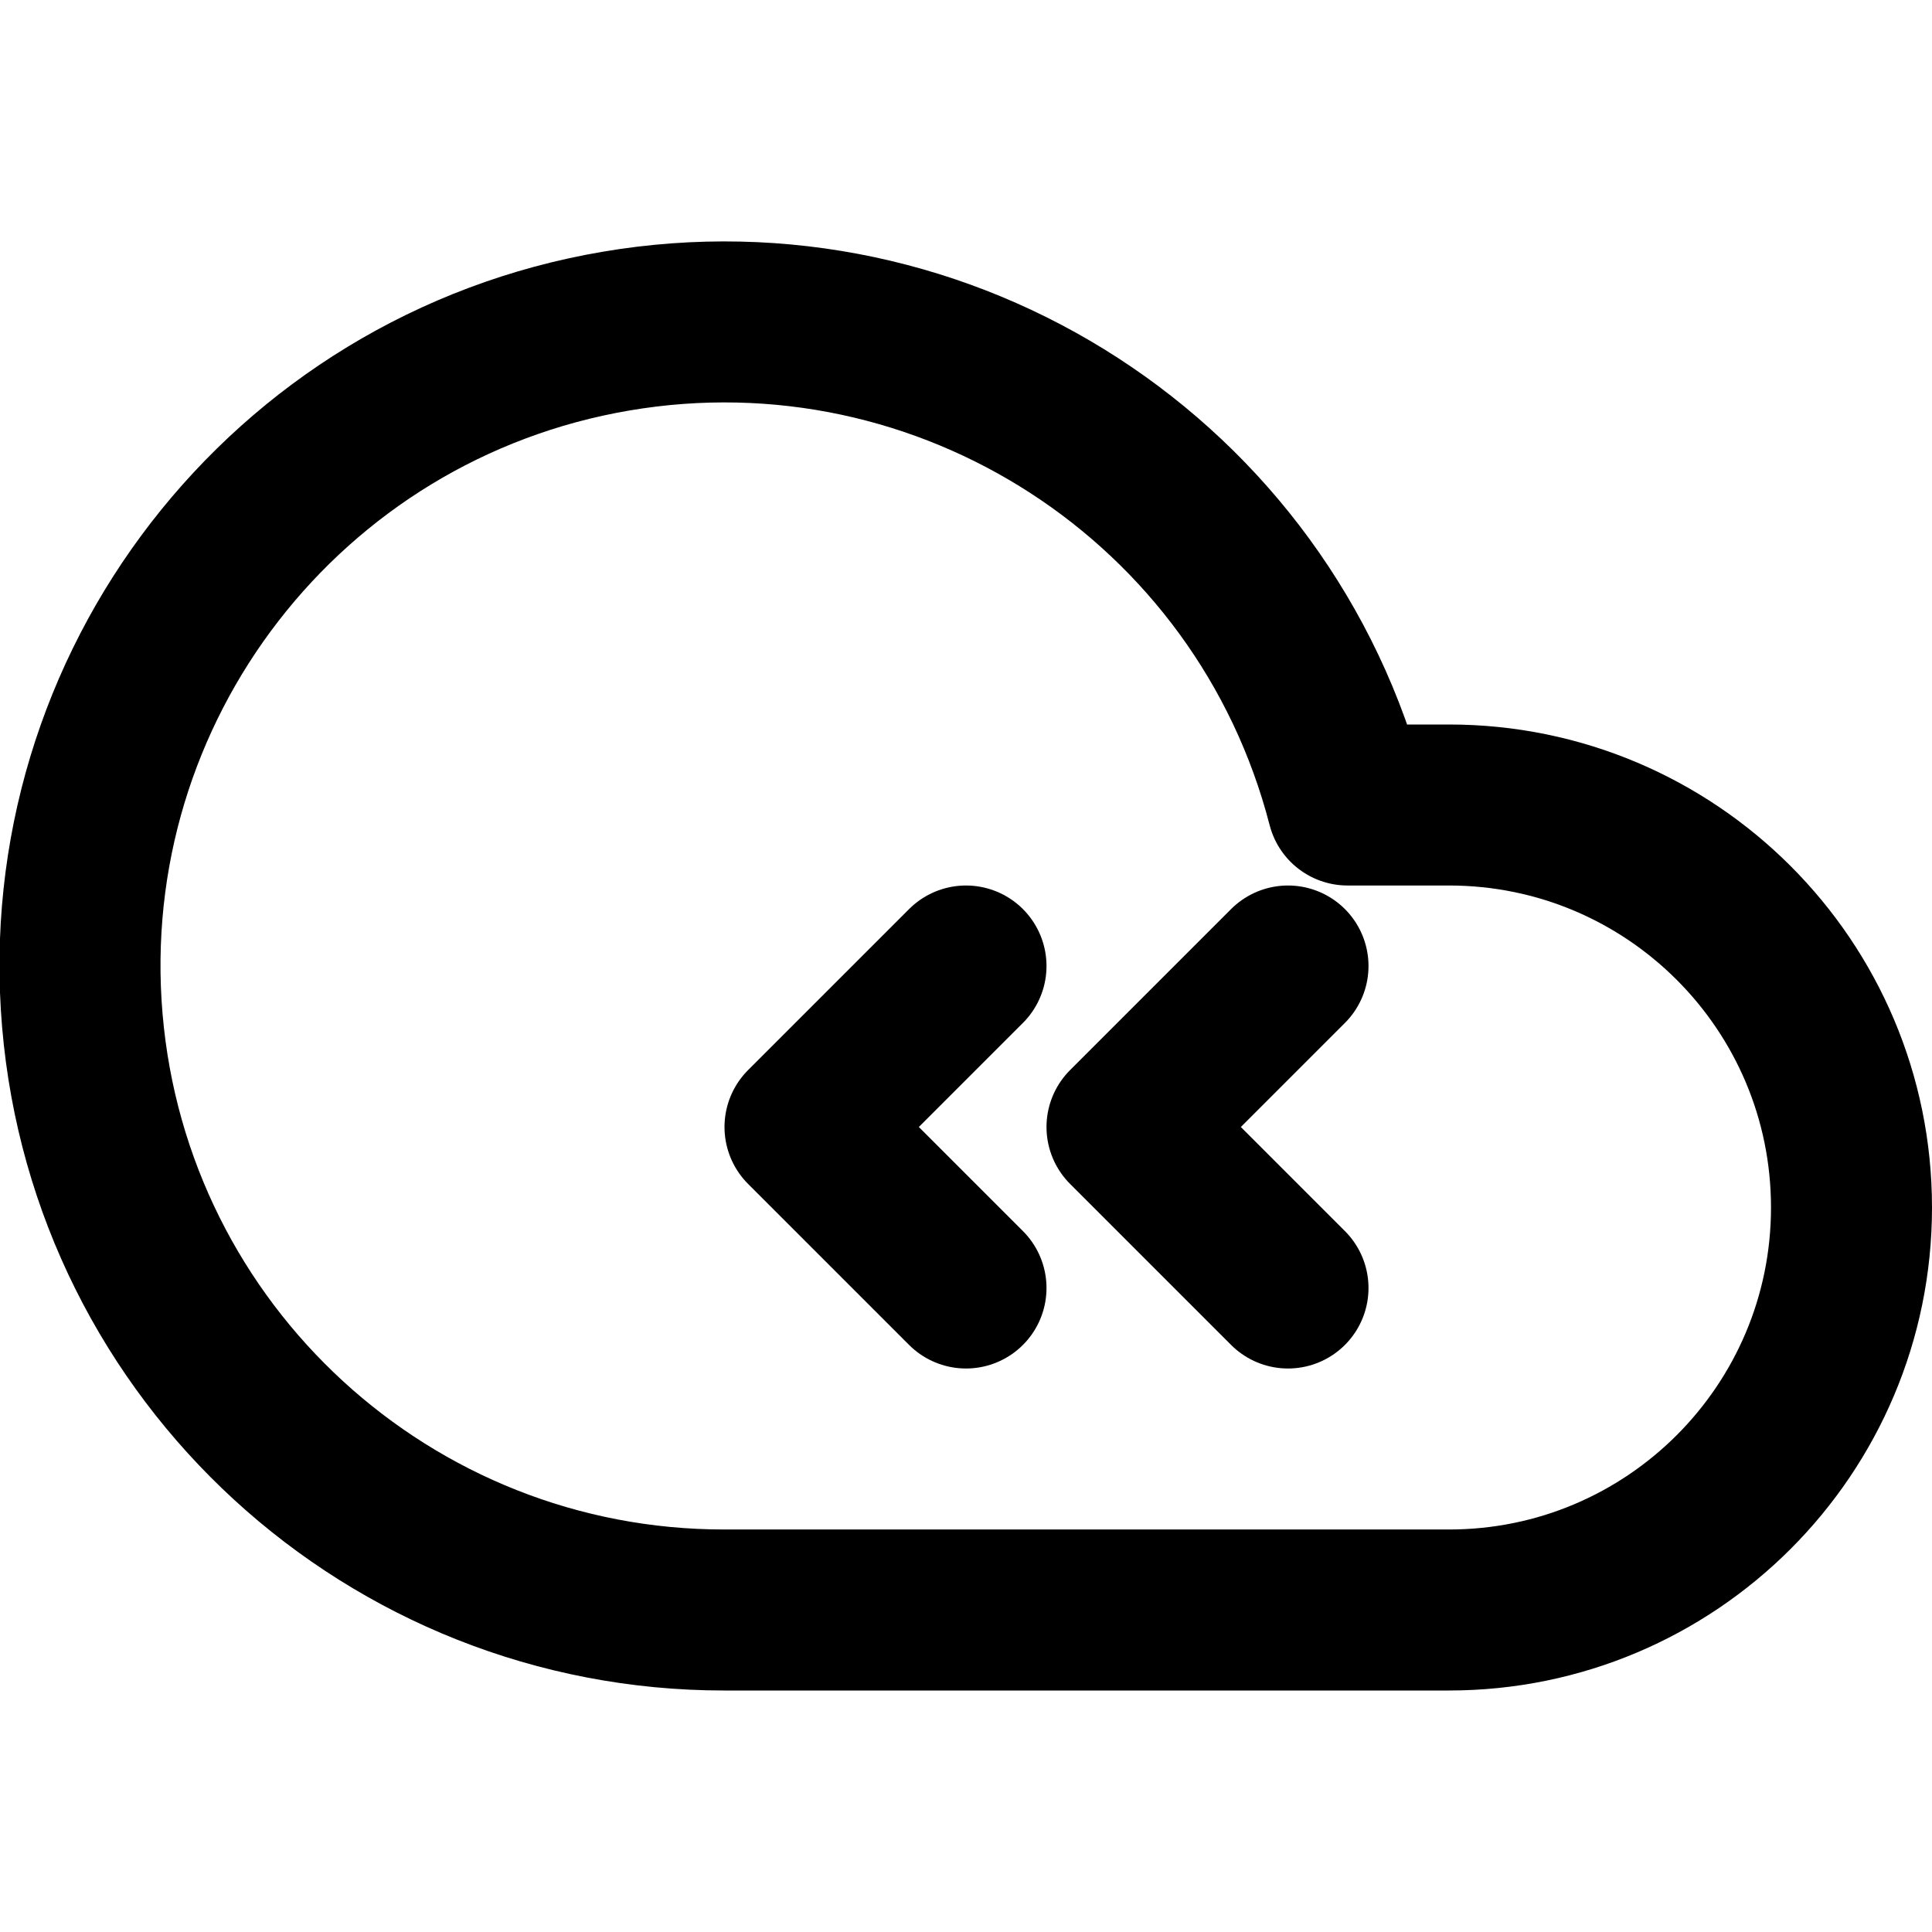
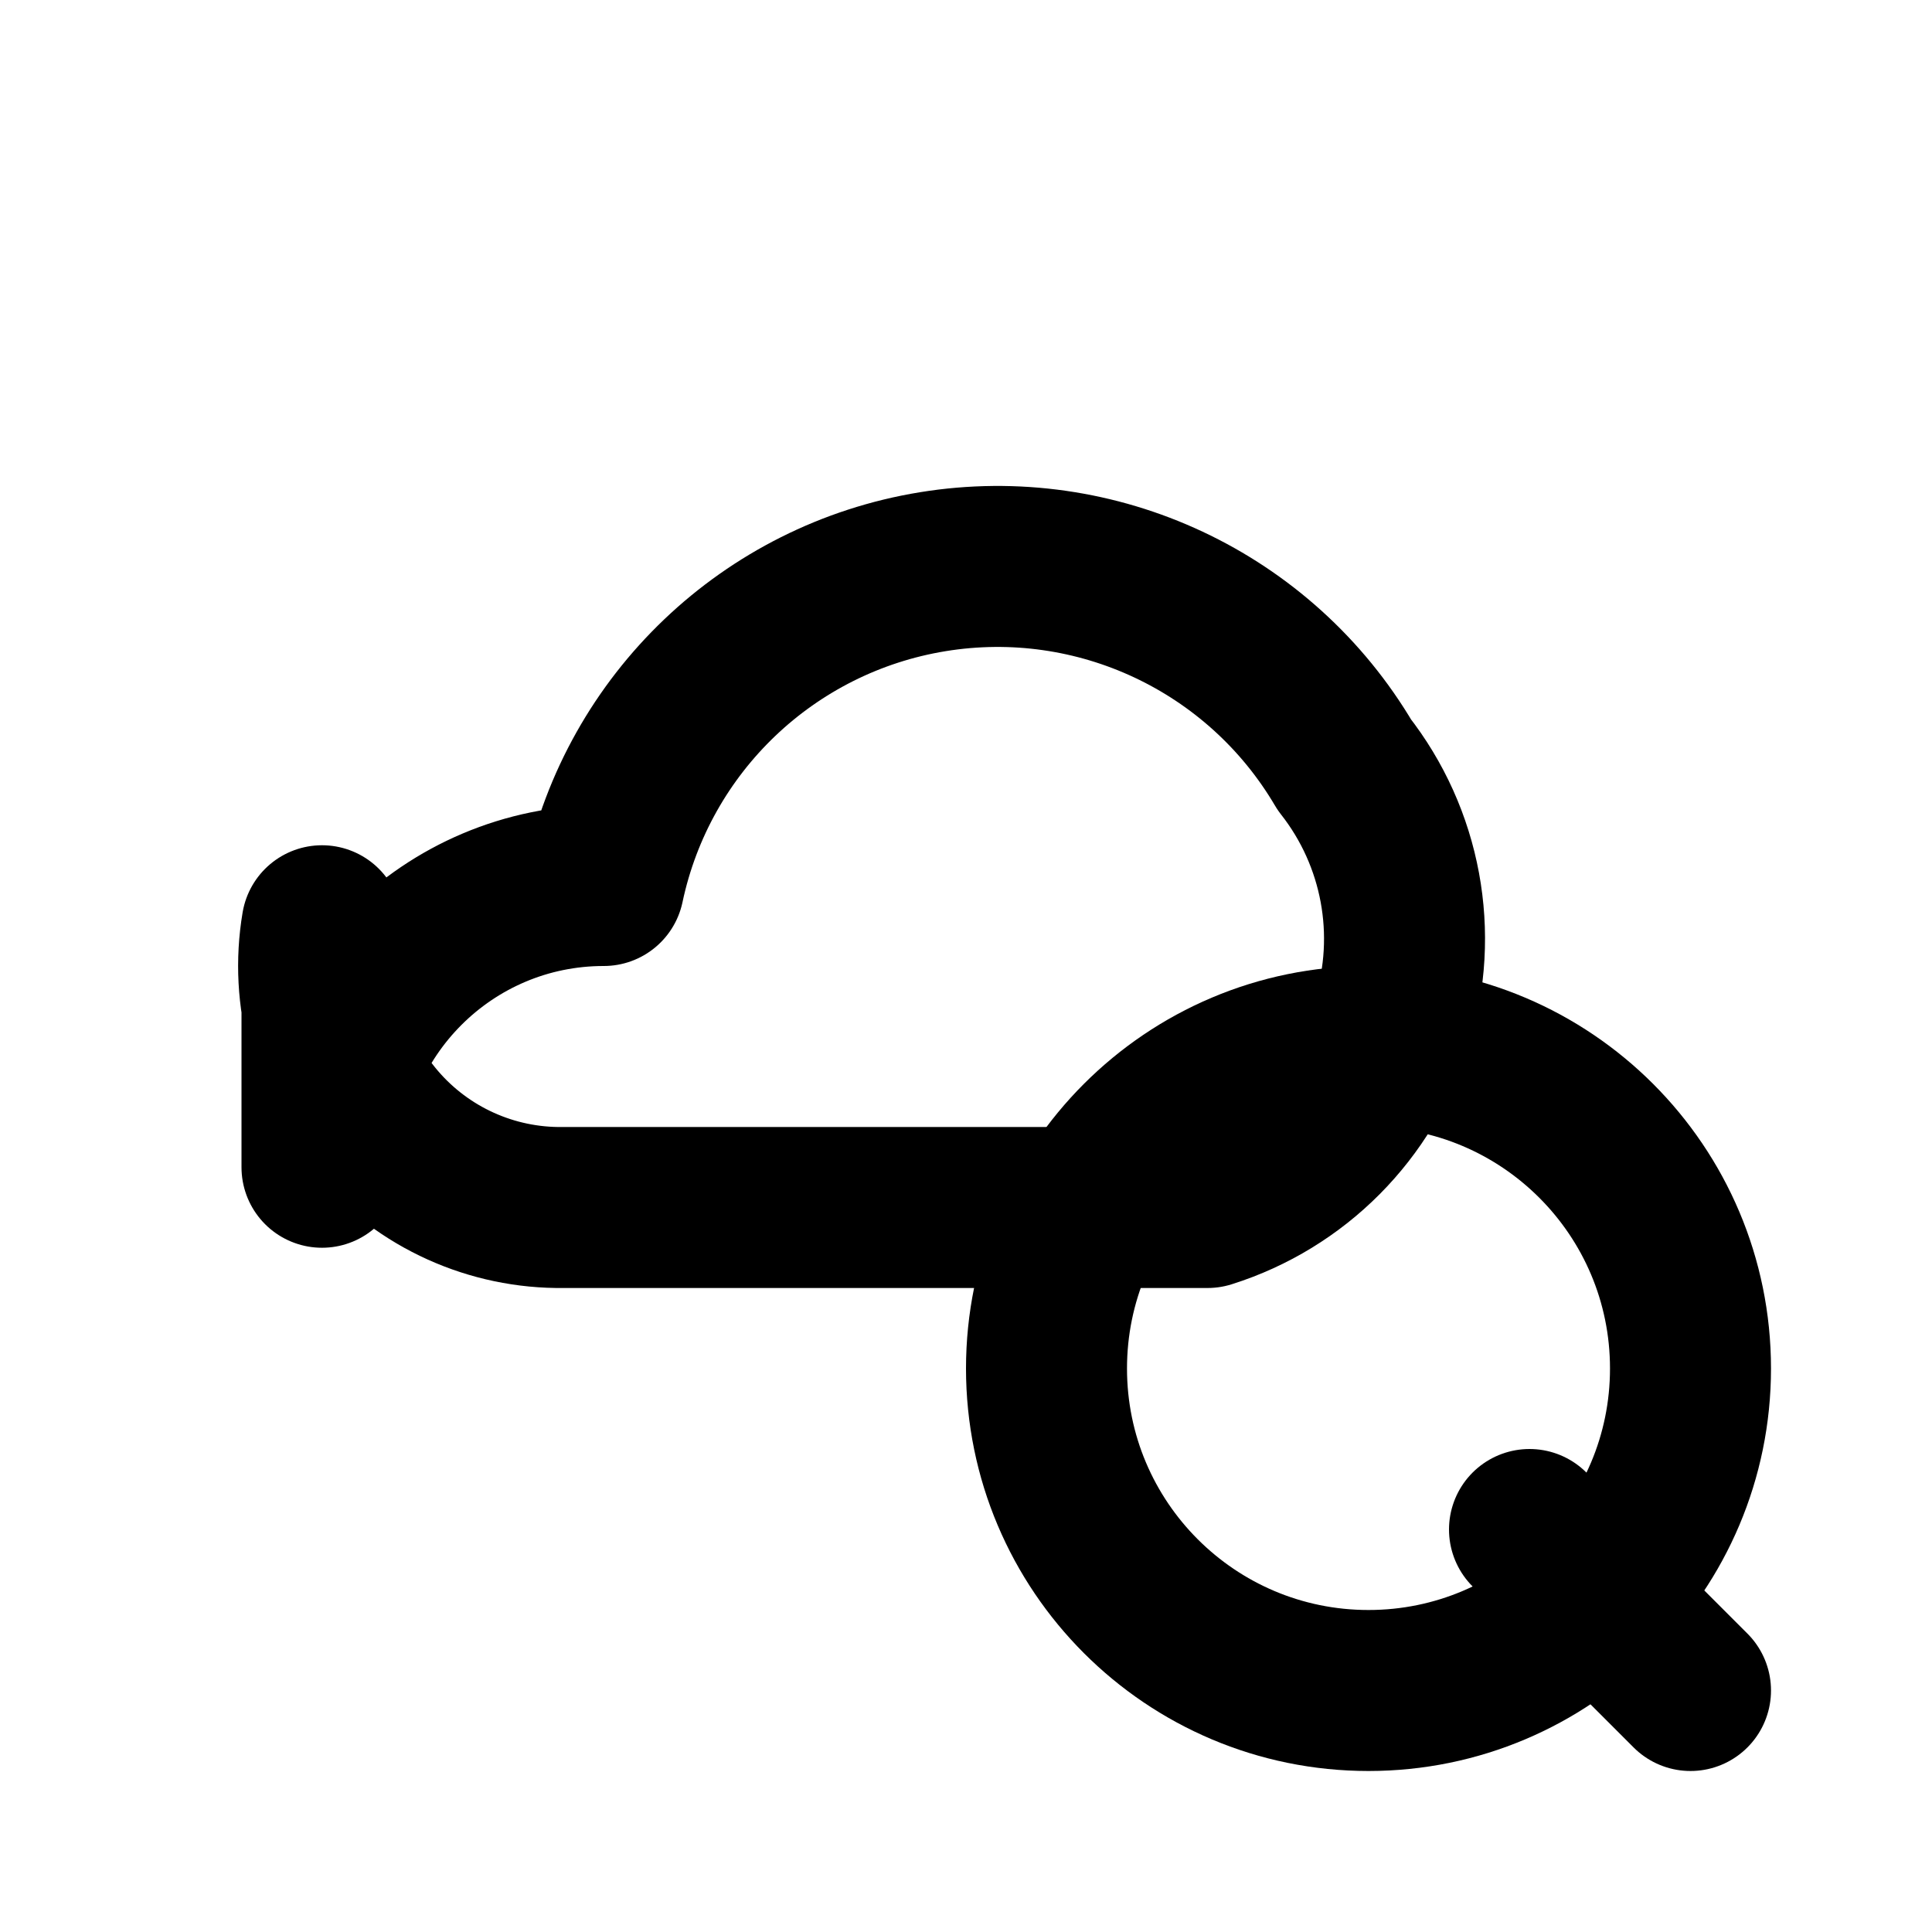
<svg xmlns="http://www.w3.org/2000/svg" viewBox="0 0 24 24" fill="none" stroke="currentColor" stroke-width="2" stroke-linecap="round" stroke-linejoin="round">
-   <path d="M18 10h-1.26A8 8 0 1 0 9 20h9a5 5 0 0 0 0-10z" />
-   <path d="M12 12l-2 2 2 2" />
-   <path d="M16 12l-2 2 2 2" />
+   <path d="M4 14.5A3.5 3.5 0 0 1 7.5 11a5 5 0 0 1 9.2-1.5A3.5 3.5 0 0 1 15 15H7a3 3 0 0 1-3-3.5z" />
+   <circle cx="17" cy="17" r="4" />
+   <path d="M21 21l-2-2" />
</svg>
